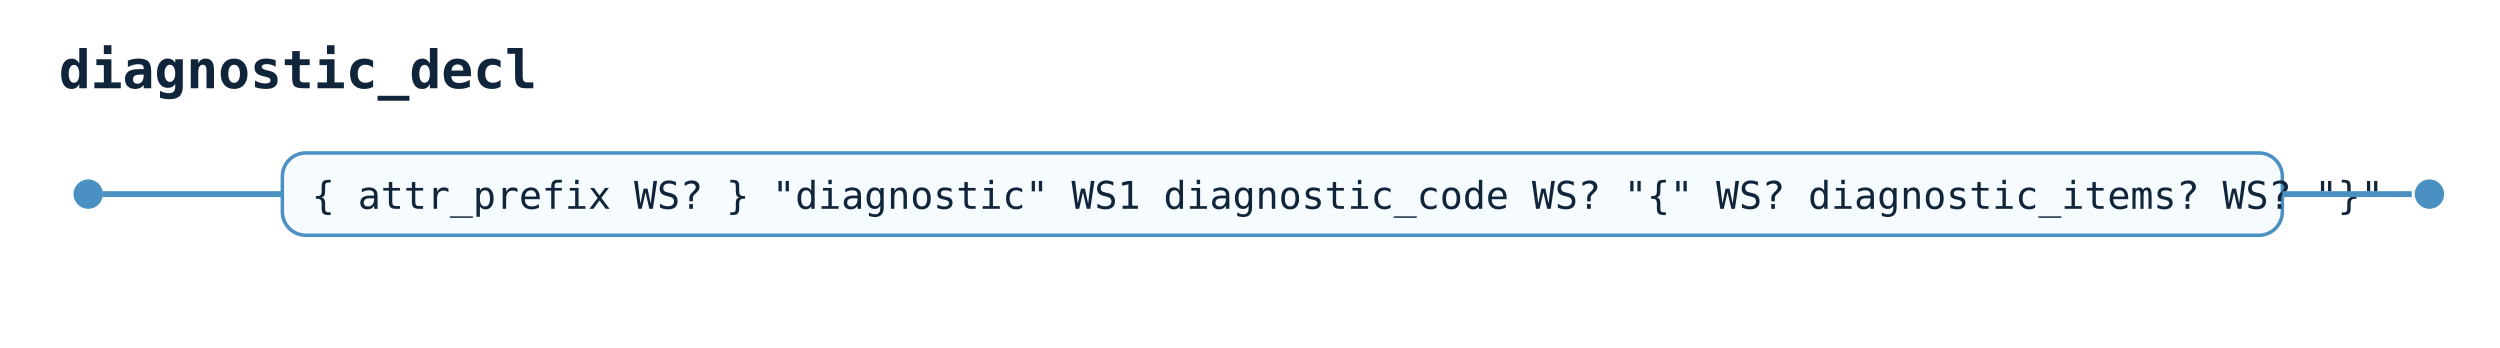
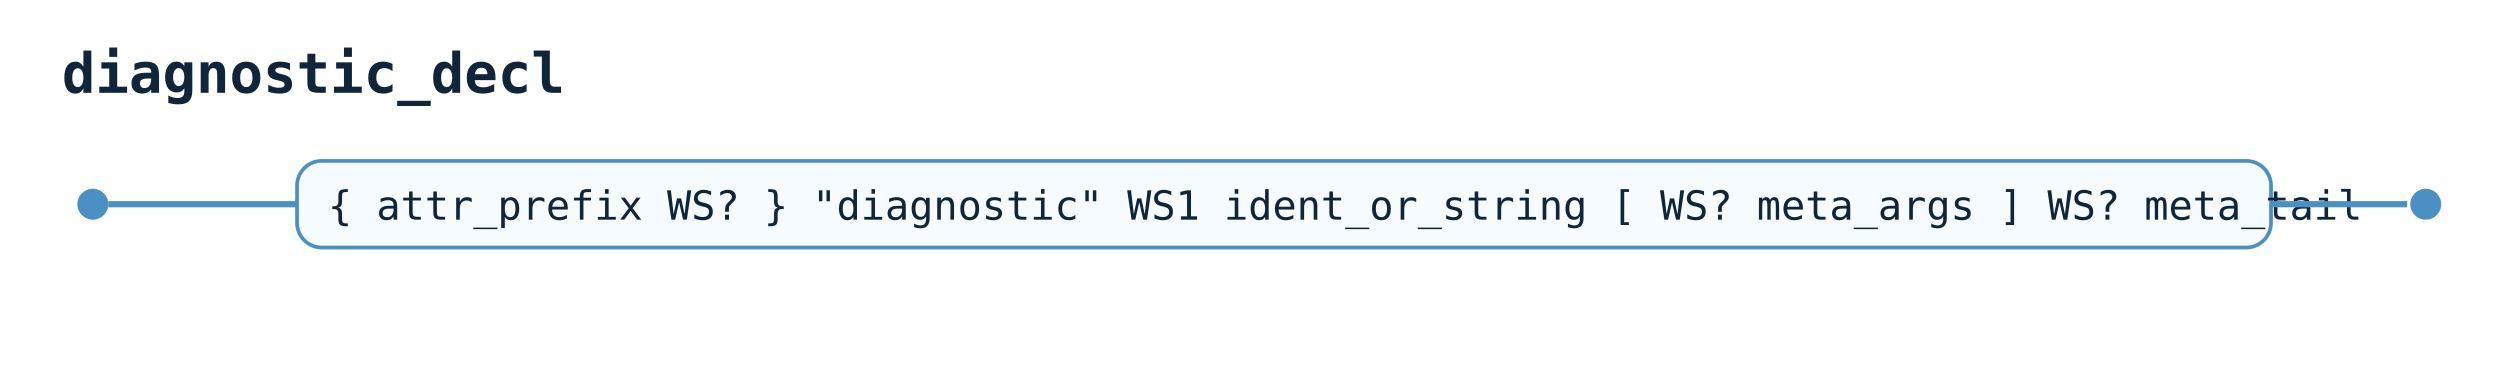
- <svg xmlns="http://www.w3.org/2000/svg" width="850" height="118" viewBox="0 0 850 118">
+ <svg xmlns="http://www.w3.org/2000/svg" width="808" height="118" viewBox="0 0 808 118">
  <style>text{font-family:ui-monospace,SFMono-Regular,Menlo,Consolas,monospace;fill:#10243a;}.title{font-size:18px;font-weight:700;}.alt{font-size:13px;}.box{fill:#f6fbff;stroke:#4a90c2;stroke-width:1.2;rx:8;ry:8;}.line{stroke:#4a90c2;stroke-width:2;fill:none;}.dot{fill:#4a90c2;}</style>
  <text x="20" y="30" class="title">diagnostic_decl</text>
  <circle class="dot" cx="30" cy="66" r="5" />
  <path class="line" d="M 35 66 L 96 66" />
-   <rect class="box" x="96" y="52" width="680" height="28" />
-   <text class="alt" x="106" y="71">{ attr_prefix WS? } "diagnostic" WS1 diagnostic_code WS? "{" WS? diagnostic_items? WS? "}"</text>
-   <path class="line" d="M 776 66 L 820 66" />
-   <circle class="dot" cx="826" cy="66" r="5" />
+   <rect class="box" x="96" y="52" width="638" height="28" />
+   <text class="alt" x="106" y="71">{ attr_prefix WS? } "diagnostic" WS1 ident_or_string [ WS? meta_args ] WS? meta_tail</text>
+   <path class="line" d="M 734 66 L 778 66" />
+   <circle class="dot" cx="784" cy="66" r="5" />
</svg>
